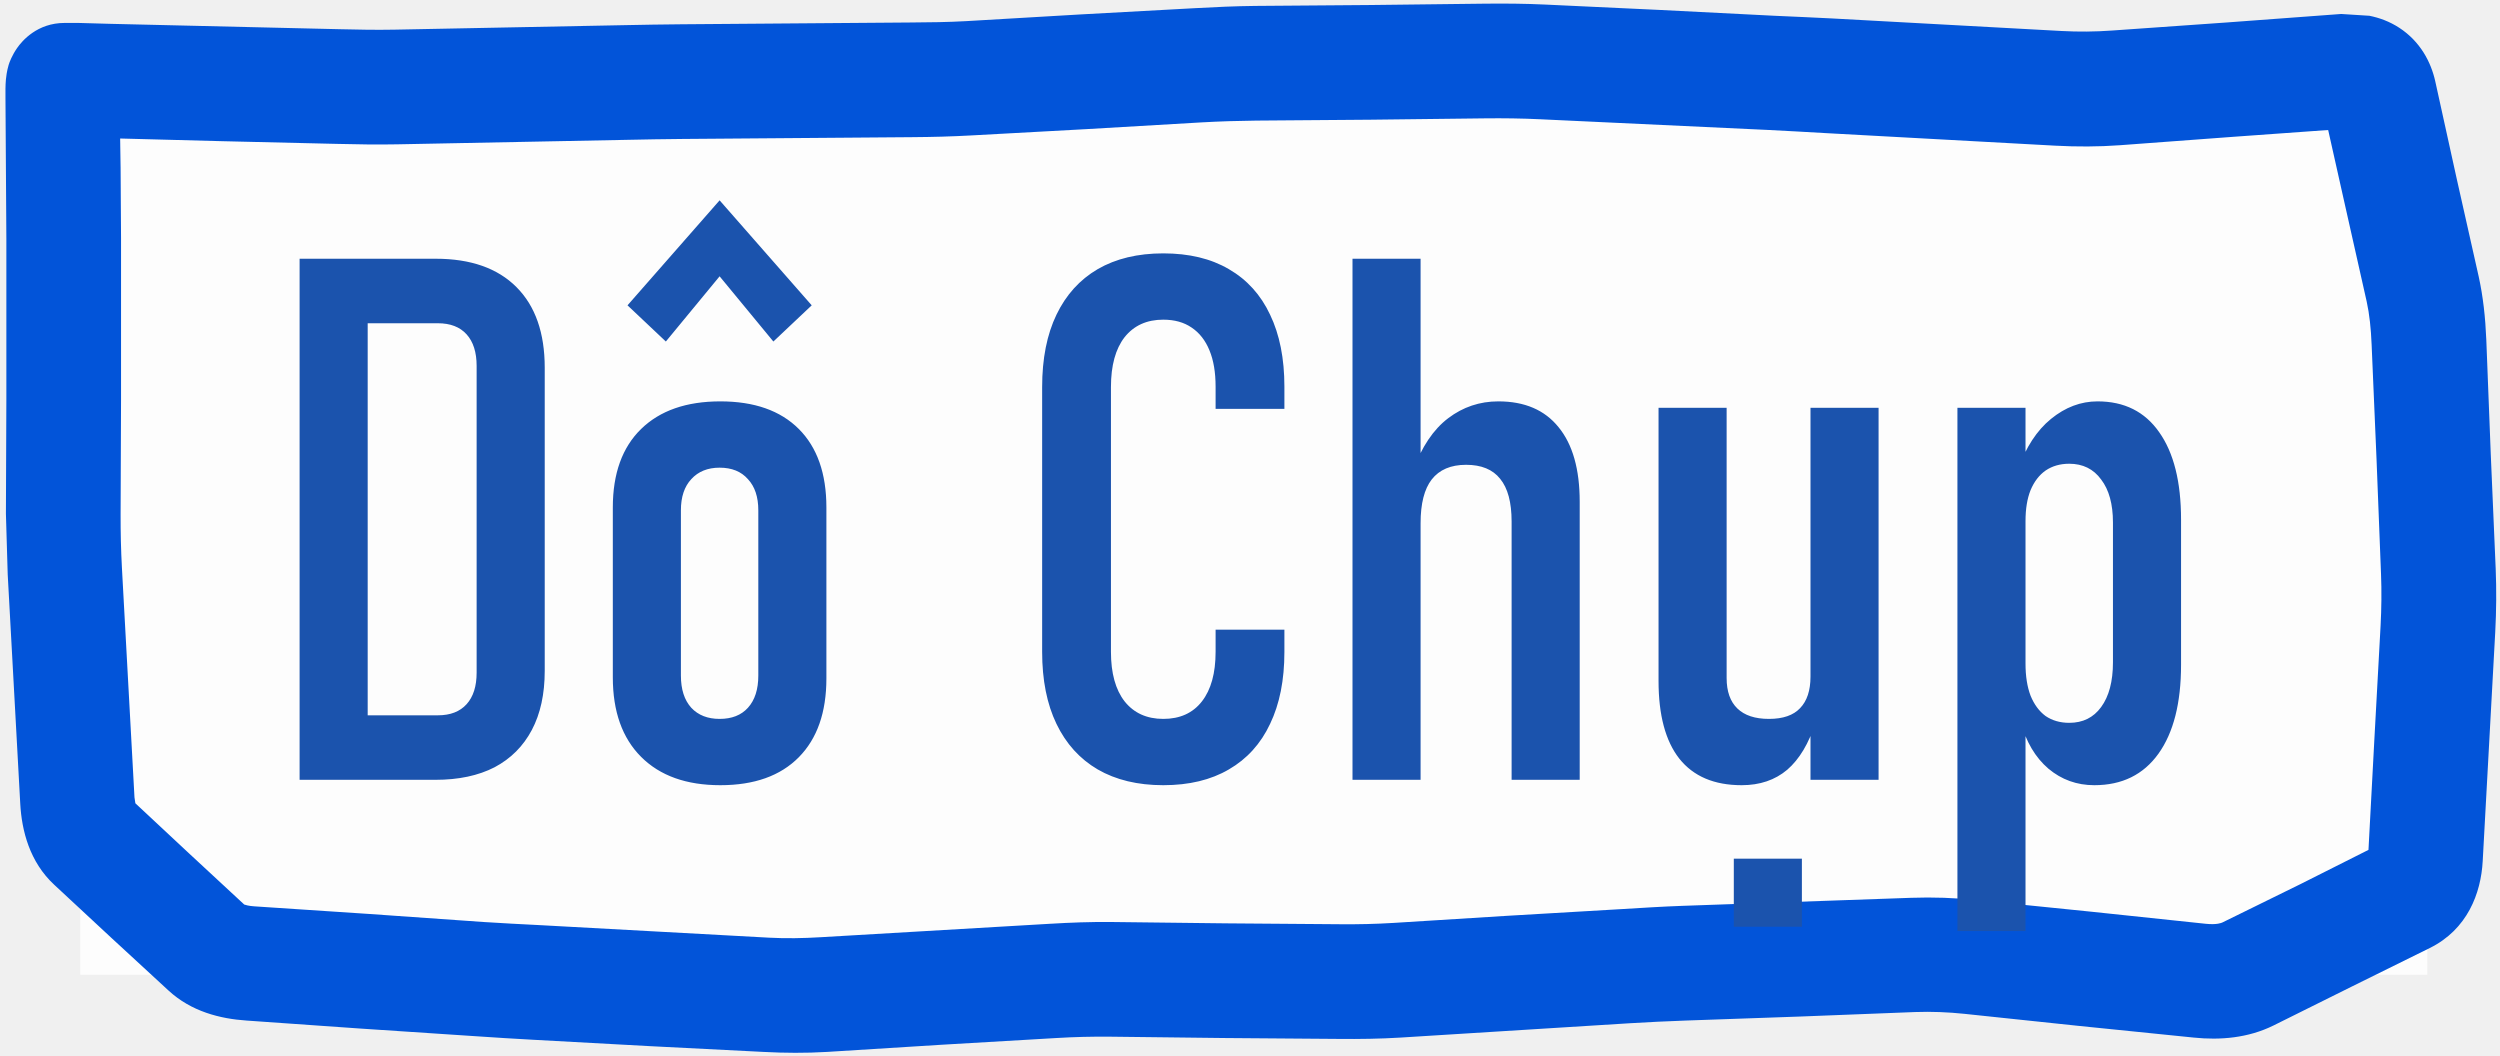
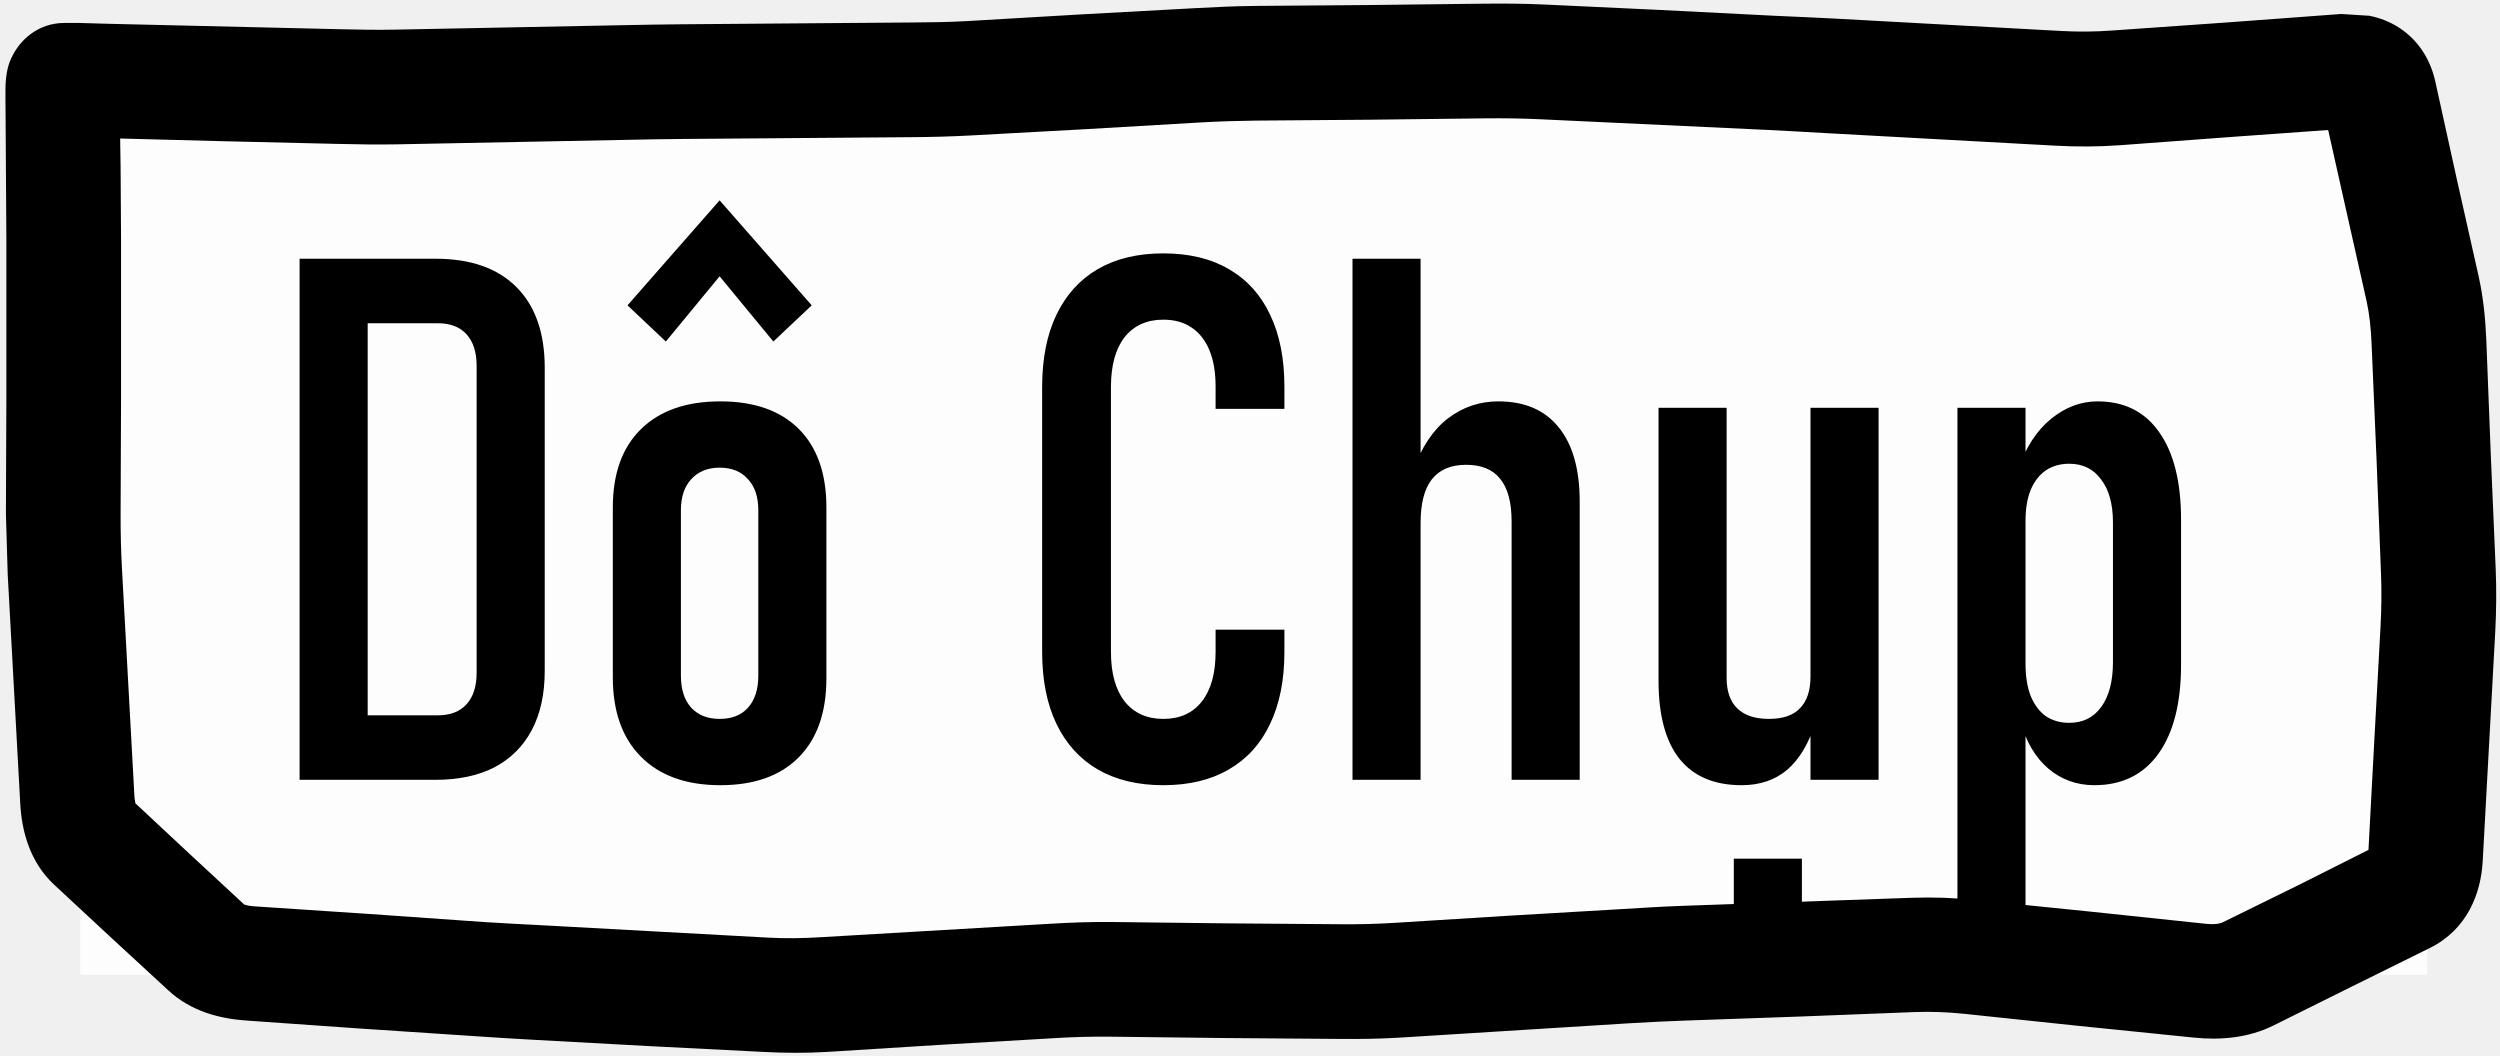
<svg xmlns="http://www.w3.org/2000/svg" width="218" height="92" viewBox="0 0 218 92" fill="none">
  <path d="M7 7H211.664V85H7V7Z" fill="white" fill-opacity="0.87" />
-   <path d="M134.734 0.398L144.734 0.867L154.734 1.375C156.412 1.455 158.096 1.517 159.773 1.609L179.773 2.703C181.228 2.783 182.693 2.77 184.148 2.664L194.148 1.961L204.148 1.219L206.609 1.375C207.476 1.548 208.371 1.87 209.227 2.43C211.046 3.623 211.979 5.405 212.352 7.078L214.227 15.594L216.141 24.109C216.526 25.851 216.727 27.703 216.805 29.617L217.195 39.617L217.625 49.617C217.698 51.434 217.682 53.269 217.586 55.086L216.492 75.086C216.342 77.901 215.15 81.047 211.883 82.664L205.086 86.023L198.25 89.422C196.036 90.516 193.607 90.717 191.297 90.477L181.297 89.461L171.297 88.406C169.866 88.258 168.428 88.198 167 88.25L157 88.641L147 88.992C145.378 89.051 143.739 89.127 142.117 89.227L122.117 90.477C120.338 90.586 118.545 90.611 116.766 90.594L106.766 90.516L96.766 90.398C95.219 90.384 93.664 90.423 92.117 90.516L82.117 91.102L72.117 91.727C70.269 91.837 68.419 91.825 66.57 91.727L56.57 91.219L46.57 90.672C44.881 90.582 43.182 90.473 41.492 90.359L31.492 89.695L21.492 88.992C19.213 88.838 16.681 88.21 14.695 86.375L9.695 81.766L4.734 77.156C2.583 75.164 1.895 72.438 1.766 70.086L0.672 50.086L0.516 44.812L0.555 34.812V20.828L0.477 8.562C0.473 8.017 0.468 7.432 0.516 6.922C0.535 6.711 0.593 6.208 0.75 5.672C0.822 5.427 1.044 4.835 1.492 4.188C1.928 3.558 3.253 2 5.633 2H6.844C7.028 2 8.019 2.038 9.617 2.078L29.617 2.547C31.203 2.586 32.797 2.617 34.383 2.586L54.383 2.195C56.069 2.162 57.774 2.128 59.461 2.117L79.461 1.961C81.045 1.95 82.642 1.933 84.227 1.844L94.227 1.258L104.227 0.711C105.966 0.613 107.721 0.535 109.461 0.516L119.461 0.438L129.461 0.32C131.219 0.301 132.977 0.314 134.734 0.398ZM119.539 10.438L109.539 10.516C107.953 10.533 106.36 10.583 104.773 10.672L94.773 11.258L84.773 11.805C83.029 11.903 81.284 11.949 79.539 11.961L59.539 12.117C57.9 12.128 56.256 12.163 54.617 12.195L34.617 12.586C32.878 12.62 31.122 12.59 29.383 12.547L19.383 12.312L10.477 12.078L10.516 14.617L10.555 20.75V34.852L10.516 44.852C10.512 46.414 10.547 47.977 10.633 49.539L11.727 69.539L11.805 70.047L16.492 74.422L21.297 78.875C21.398 78.911 21.669 78.998 22.156 79.031L32.156 79.695L42.156 80.398C43.794 80.509 45.44 80.584 47.078 80.672L67.078 81.766C68.556 81.845 70.053 81.815 71.531 81.727L91.531 80.555C93.313 80.448 95.1 80.381 96.883 80.398L106.883 80.516L116.883 80.594C118.428 80.609 119.985 80.572 121.531 80.477L131.531 79.852L141.531 79.266C143.237 79.161 144.943 79.054 146.648 78.992L166.648 78.289C168.549 78.22 170.455 78.287 172.352 78.484L182.352 79.5L192.352 80.555C193.322 80.654 193.712 80.476 193.797 80.438L200.633 77.078L206.531 74.109L207.039 64.578L207.586 54.578C207.666 53.071 207.685 51.554 207.625 50.047L207.234 40.047L206.805 30.047C206.748 28.64 206.615 27.386 206.375 26.297L204.461 17.781L203.016 11.336L194.852 11.922L184.852 12.664C182.977 12.8 181.102 12.806 179.227 12.703L159.227 11.609C157.573 11.518 155.919 11.415 154.266 11.336L134.266 10.398C132.697 10.323 131.108 10.303 129.539 10.32L119.539 10.438Z" fill="#0254D9" />
-   <path d="M29.906 68V62.375H38.188C39.271 62.375 40.104 62.052 40.688 61.406C41.271 60.76 41.562 59.844 41.562 58.656V31.906C41.562 30.719 41.271 29.802 40.688 29.156C40.104 28.51 39.271 28.188 38.188 28.188H29.906V22.562H38C41.042 22.562 43.385 23.385 45.031 25.031C46.677 26.677 47.5 29.021 47.5 32.062V58.5C47.5 60.521 47.125 62.24 46.375 63.656C45.625 65.073 44.542 66.156 43.125 66.906C41.708 67.635 39.99 68 37.969 68H29.906ZM26.125 68V22.562H32.062V68H26.125ZM62.812 68.469C59.854 68.469 57.552 67.646 55.906 66C54.26 64.354 53.438 62.042 53.438 59.062V44.25C53.438 41.292 54.26 39.01 55.906 37.406C57.552 35.802 59.854 35 62.812 35C65.771 35 68.052 35.802 69.656 37.406C71.26 39.01 72.062 41.292 72.062 44.25V59.156C72.062 62.115 71.26 64.406 69.656 66.031C68.052 67.656 65.771 68.469 62.812 68.469ZM62.75 62.688C63.812 62.688 64.635 62.365 65.219 61.719C65.823 61.052 66.125 60.115 66.125 58.906V44.5C66.125 43.333 65.823 42.427 65.219 41.781C64.635 41.115 63.812 40.781 62.75 40.781C61.708 40.781 60.885 41.115 60.281 41.781C59.677 42.427 59.375 43.333 59.375 44.5V58.906C59.375 60.115 59.677 61.052 60.281 61.719C60.885 62.365 61.708 62.688 62.75 62.688ZM62.75 17.469L70.781 26.625L67.438 29.781L62.75 24.094L58.062 29.781L54.719 26.625L62.75 17.469ZM101.438 68.469C99.208 68.469 97.302 68.01 95.719 67.094C94.156 66.177 92.958 64.854 92.125 63.125C91.292 61.396 90.875 59.302 90.875 56.844V33.75C90.875 31.271 91.292 29.167 92.125 27.438C92.958 25.708 94.156 24.385 95.719 23.469C97.302 22.552 99.208 22.094 101.438 22.094C103.688 22.094 105.594 22.552 107.156 23.469C108.74 24.385 109.938 25.708 110.75 27.438C111.583 29.167 112 31.26 112 33.719V35.656H106V33.719C106 32.469 105.823 31.417 105.469 30.562C105.115 29.688 104.594 29.021 103.906 28.562C103.24 28.104 102.417 27.875 101.438 27.875C100 27.875 98.875 28.385 98.062 29.406C97.271 30.427 96.875 31.875 96.875 33.75V56.844C96.875 58.698 97.271 60.135 98.062 61.156C98.875 62.177 100 62.688 101.438 62.688C102.896 62.688 104.021 62.177 104.812 61.156C105.604 60.135 106 58.698 106 56.844V54.906H112V56.844C112 59.302 111.583 61.396 110.75 63.125C109.938 64.854 108.74 66.177 107.156 67.094C105.594 68.01 103.688 68.469 101.438 68.469ZM117.938 68V22.562H123.875V68H117.938ZM131.812 68V45.469C131.812 43.802 131.479 42.562 130.812 41.75C130.167 40.938 129.177 40.531 127.844 40.531C126.51 40.531 125.51 40.958 124.844 41.812C124.198 42.646 123.875 43.917 123.875 45.625L123.219 41.031C123.969 38.969 124.99 37.448 126.281 36.469C127.573 35.49 129.031 35 130.656 35C132.948 35 134.698 35.75 135.906 37.25C137.135 38.75 137.75 40.917 137.75 43.75V68H131.812ZM157.875 68V35.562H163.812V68H157.875ZM150.562 35.562V59.125C150.562 60.292 150.875 61.177 151.5 61.781C152.125 62.385 153.042 62.688 154.25 62.688C155.479 62.688 156.385 62.375 156.969 61.75C157.573 61.125 157.875 60.208 157.875 59L158.312 63C157.729 64.833 156.906 66.208 155.844 67.125C154.781 68.021 153.458 68.469 151.875 68.469C149.479 68.469 147.667 67.698 146.438 66.156C145.229 64.615 144.625 62.354 144.625 59.375V35.562H150.562ZM151.188 80.812V74.875H157.125V80.812H151.188ZM170.688 81.188V35.562H176.625V81.188H170.688ZM182.625 68.469C181.104 68.469 179.771 67.99 178.625 67.031C177.479 66.052 176.667 64.677 176.188 62.906L176.625 57.875C176.625 58.958 176.771 59.885 177.062 60.656C177.375 61.427 177.812 62.021 178.375 62.438C178.958 62.833 179.646 63.031 180.438 63.031C181.625 63.031 182.552 62.573 183.219 61.656C183.906 60.719 184.25 59.417 184.25 57.75V45.562C184.25 43.958 183.906 42.708 183.219 41.812C182.552 40.896 181.625 40.438 180.438 40.438C179.646 40.438 178.958 40.635 178.375 41.031C177.812 41.427 177.375 42 177.062 42.75C176.771 43.479 176.625 44.375 176.625 45.438L175.969 40.938C176.656 39 177.615 37.531 178.844 36.531C180.094 35.51 181.448 35 182.906 35C185.24 35 187.031 35.896 188.281 37.688C189.552 39.479 190.188 42.021 190.188 45.312V57.969C190.188 61.302 189.531 63.885 188.219 65.719C186.906 67.552 185.042 68.469 182.625 68.469Z" fill="#1B53AD" />
+   <path d="M134.734 0.398L144.734 0.867L154.734 1.375C156.412 1.455 158.096 1.517 159.773 1.609L179.773 2.703C181.228 2.783 182.693 2.77 184.148 2.664L194.148 1.961L204.148 1.219L206.609 1.375C207.476 1.548 208.371 1.87 209.227 2.43C211.046 3.623 211.979 5.405 212.352 7.078L214.227 15.594L216.141 24.109C216.526 25.851 216.727 27.703 216.805 29.617L217.195 39.617L217.625 49.617C217.698 51.434 217.682 53.269 217.586 55.086L216.492 75.086C216.342 77.901 215.15 81.047 211.883 82.664L205.086 86.023L198.25 89.422C196.036 90.516 193.607 90.717 191.297 90.477L181.297 89.461L171.297 88.406C169.866 88.258 168.428 88.198 167 88.25L157 88.641L147 88.992C145.378 89.051 143.739 89.127 142.117 89.227L122.117 90.477C120.338 90.586 118.545 90.611 116.766 90.594L106.766 90.516L96.766 90.398C95.219 90.384 93.664 90.423 92.117 90.516L82.117 91.102L72.117 91.727C70.269 91.837 68.419 91.825 66.57 91.727L56.57 91.219L46.57 90.672C44.881 90.582 43.182 90.473 41.492 90.359L31.492 89.695L21.492 88.992C19.213 88.838 16.681 88.21 14.695 86.375L9.695 81.766L4.734 77.156C2.583 75.164 1.895 72.438 1.766 70.086L0.672 50.086L0.516 44.812L0.555 34.812V20.828L0.477 8.562C0.473 8.017 0.468 7.432 0.516 6.922C0.535 6.711 0.593 6.208 0.75 5.672C0.822 5.427 1.044 4.835 1.492 4.188C1.928 3.558 3.253 2 5.633 2H6.844C7.028 2 8.019 2.038 9.617 2.078L29.617 2.547C31.203 2.586 32.797 2.617 34.383 2.586L54.383 2.195C56.069 2.162 57.774 2.128 59.461 2.117L79.461 1.961C81.045 1.95 82.642 1.933 84.227 1.844L94.227 1.258L104.227 0.711C105.966 0.613 107.721 0.535 109.461 0.516L119.461 0.438L129.461 0.32C131.219 0.301 132.977 0.314 134.734 0.398ZM119.539 10.438L109.539 10.516C107.953 10.533 106.36 10.583 104.773 10.672L94.773 11.258L84.773 11.805C83.029 11.903 81.284 11.949 79.539 11.961L59.539 12.117C57.9 12.128 56.256 12.163 54.617 12.195L34.617 12.586C32.878 12.62 31.122 12.59 29.383 12.547L19.383 12.312L10.477 12.078L10.516 14.617L10.555 20.75V34.852L10.516 44.852C10.512 46.414 10.547 47.977 10.633 49.539L11.727 69.539L11.805 70.047L16.492 74.422L21.297 78.875C21.398 78.911 21.669 78.998 22.156 79.031L32.156 79.695L42.156 80.398C43.794 80.509 45.44 80.584 47.078 80.672L67.078 81.766C68.556 81.845 70.053 81.815 71.531 81.727L91.531 80.555C93.313 80.448 95.1 80.381 96.883 80.398L106.883 80.516L116.883 80.594C118.428 80.609 119.985 80.572 121.531 80.477L131.531 79.852L141.531 79.266C143.237 79.161 144.943 79.054 146.648 78.992L166.648 78.289C168.549 78.22 170.455 78.287 172.352 78.484L182.352 79.5L192.352 80.555C193.322 80.654 193.712 80.476 193.797 80.438L200.633 77.078L206.531 74.109L207.039 64.578L207.586 54.578C207.666 53.071 207.685 51.554 207.625 50.047L207.234 40.047L206.805 30.047C206.748 28.64 206.615 27.386 206.375 26.297L204.461 17.781L203.016 11.336L194.852 11.922L184.852 12.664C182.977 12.8 181.102 12.806 179.227 12.703L159.227 11.609C157.573 11.518 155.919 11.415 154.266 11.336L134.266 10.398C132.697 10.323 131.108 10.303 129.539 10.32L119.539 10.438Z" fill="black" />
+   <path d="M29.906 68V62.375H38.188C39.271 62.375 40.104 62.052 40.688 61.406C41.271 60.76 41.562 59.844 41.562 58.656V31.906C41.562 30.719 41.271 29.802 40.688 29.156C40.104 28.51 39.271 28.188 38.188 28.188H29.906V22.562H38C41.042 22.562 43.385 23.385 45.031 25.031C46.677 26.677 47.5 29.021 47.5 32.062V58.5C47.5 60.521 47.125 62.24 46.375 63.656C45.625 65.073 44.542 66.156 43.125 66.906C41.708 67.635 39.99 68 37.969 68H29.906ZM26.125 68V22.562H32.062V68H26.125ZM62.812 68.469C59.854 68.469 57.552 67.646 55.906 66C54.26 64.354 53.438 62.042 53.438 59.062V44.25C53.438 41.292 54.26 39.01 55.906 37.406C57.552 35.802 59.854 35 62.812 35C65.771 35 68.052 35.802 69.656 37.406C71.26 39.01 72.062 41.292 72.062 44.25V59.156C72.062 62.115 71.26 64.406 69.656 66.031C68.052 67.656 65.771 68.469 62.812 68.469ZM62.75 62.688C63.812 62.688 64.635 62.365 65.219 61.719C65.823 61.052 66.125 60.115 66.125 58.906V44.5C66.125 43.333 65.823 42.427 65.219 41.781C64.635 41.115 63.812 40.781 62.75 40.781C61.708 40.781 60.885 41.115 60.281 41.781C59.677 42.427 59.375 43.333 59.375 44.5V58.906C59.375 60.115 59.677 61.052 60.281 61.719C60.885 62.365 61.708 62.688 62.75 62.688ZM62.75 17.469L70.781 26.625L67.438 29.781L62.75 24.094L58.062 29.781L54.719 26.625L62.75 17.469ZM101.438 68.469C99.208 68.469 97.302 68.01 95.719 67.094C94.156 66.177 92.958 64.854 92.125 63.125C91.292 61.396 90.875 59.302 90.875 56.844V33.75C90.875 31.271 91.292 29.167 92.125 27.438C92.958 25.708 94.156 24.385 95.719 23.469C97.302 22.552 99.208 22.094 101.438 22.094C103.688 22.094 105.594 22.552 107.156 23.469C108.74 24.385 109.938 25.708 110.75 27.438C111.583 29.167 112 31.26 112 33.719V35.656H106V33.719C106 32.469 105.823 31.417 105.469 30.562C105.115 29.688 104.594 29.021 103.906 28.562C103.24 28.104 102.417 27.875 101.438 27.875C100 27.875 98.875 28.385 98.062 29.406C97.271 30.427 96.875 31.875 96.875 33.75V56.844C96.875 58.698 97.271 60.135 98.062 61.156C98.875 62.177 100 62.688 101.438 62.688C102.896 62.688 104.021 62.177 104.812 61.156C105.604 60.135 106 58.698 106 56.844V54.906H112V56.844C112 59.302 111.583 61.396 110.75 63.125C109.938 64.854 108.74 66.177 107.156 67.094C105.594 68.01 103.688 68.469 101.438 68.469ZM117.938 68V22.562H123.875V68H117.938ZM131.812 68V45.469C131.812 43.802 131.479 42.562 130.812 41.75C130.167 40.938 129.177 40.531 127.844 40.531C126.51 40.531 125.51 40.958 124.844 41.812C124.198 42.646 123.875 43.917 123.875 45.625L123.219 41.031C123.969 38.969 124.99 37.448 126.281 36.469C127.573 35.49 129.031 35 130.656 35C132.948 35 134.698 35.75 135.906 37.25C137.135 38.75 137.75 40.917 137.75 43.75V68H131.812ZM157.875 68V35.562H163.812V68H157.875ZM150.562 35.562V59.125C150.562 60.292 150.875 61.177 151.5 61.781C152.125 62.385 153.042 62.688 154.25 62.688C155.479 62.688 156.385 62.375 156.969 61.75C157.573 61.125 157.875 60.208 157.875 59L158.312 63C157.729 64.833 156.906 66.208 155.844 67.125C154.781 68.021 153.458 68.469 151.875 68.469C149.479 68.469 147.667 67.698 146.438 66.156C145.229 64.615 144.625 62.354 144.625 59.375V35.562H150.562ZM151.188 80.812V74.875H157.125V80.812H151.188ZM170.688 81.188V35.562H176.625V81.188H170.688ZM182.625 68.469C181.104 68.469 179.771 67.99 178.625 67.031C177.479 66.052 176.667 64.677 176.188 62.906L176.625 57.875C176.625 58.958 176.771 59.885 177.062 60.656C177.375 61.427 177.812 62.021 178.375 62.438C178.958 62.833 179.646 63.031 180.438 63.031C181.625 63.031 182.552 62.573 183.219 61.656C183.906 60.719 184.25 59.417 184.25 57.75V45.562C184.25 43.958 183.906 42.708 183.219 41.812C182.552 40.896 181.625 40.438 180.438 40.438C179.646 40.438 178.958 40.635 178.375 41.031C177.812 41.427 177.375 42 177.062 42.75C176.771 43.479 176.625 44.375 176.625 45.438L175.969 40.938C176.656 39 177.615 37.531 178.844 36.531C180.094 35.51 181.448 35 182.906 35C185.24 35 187.031 35.896 188.281 37.688C189.552 39.479 190.188 42.021 190.188 45.312V57.969C190.188 61.302 189.531 63.885 188.219 65.719C186.906 67.552 185.042 68.469 182.625 68.469Z" fill="black" />
</svg>
